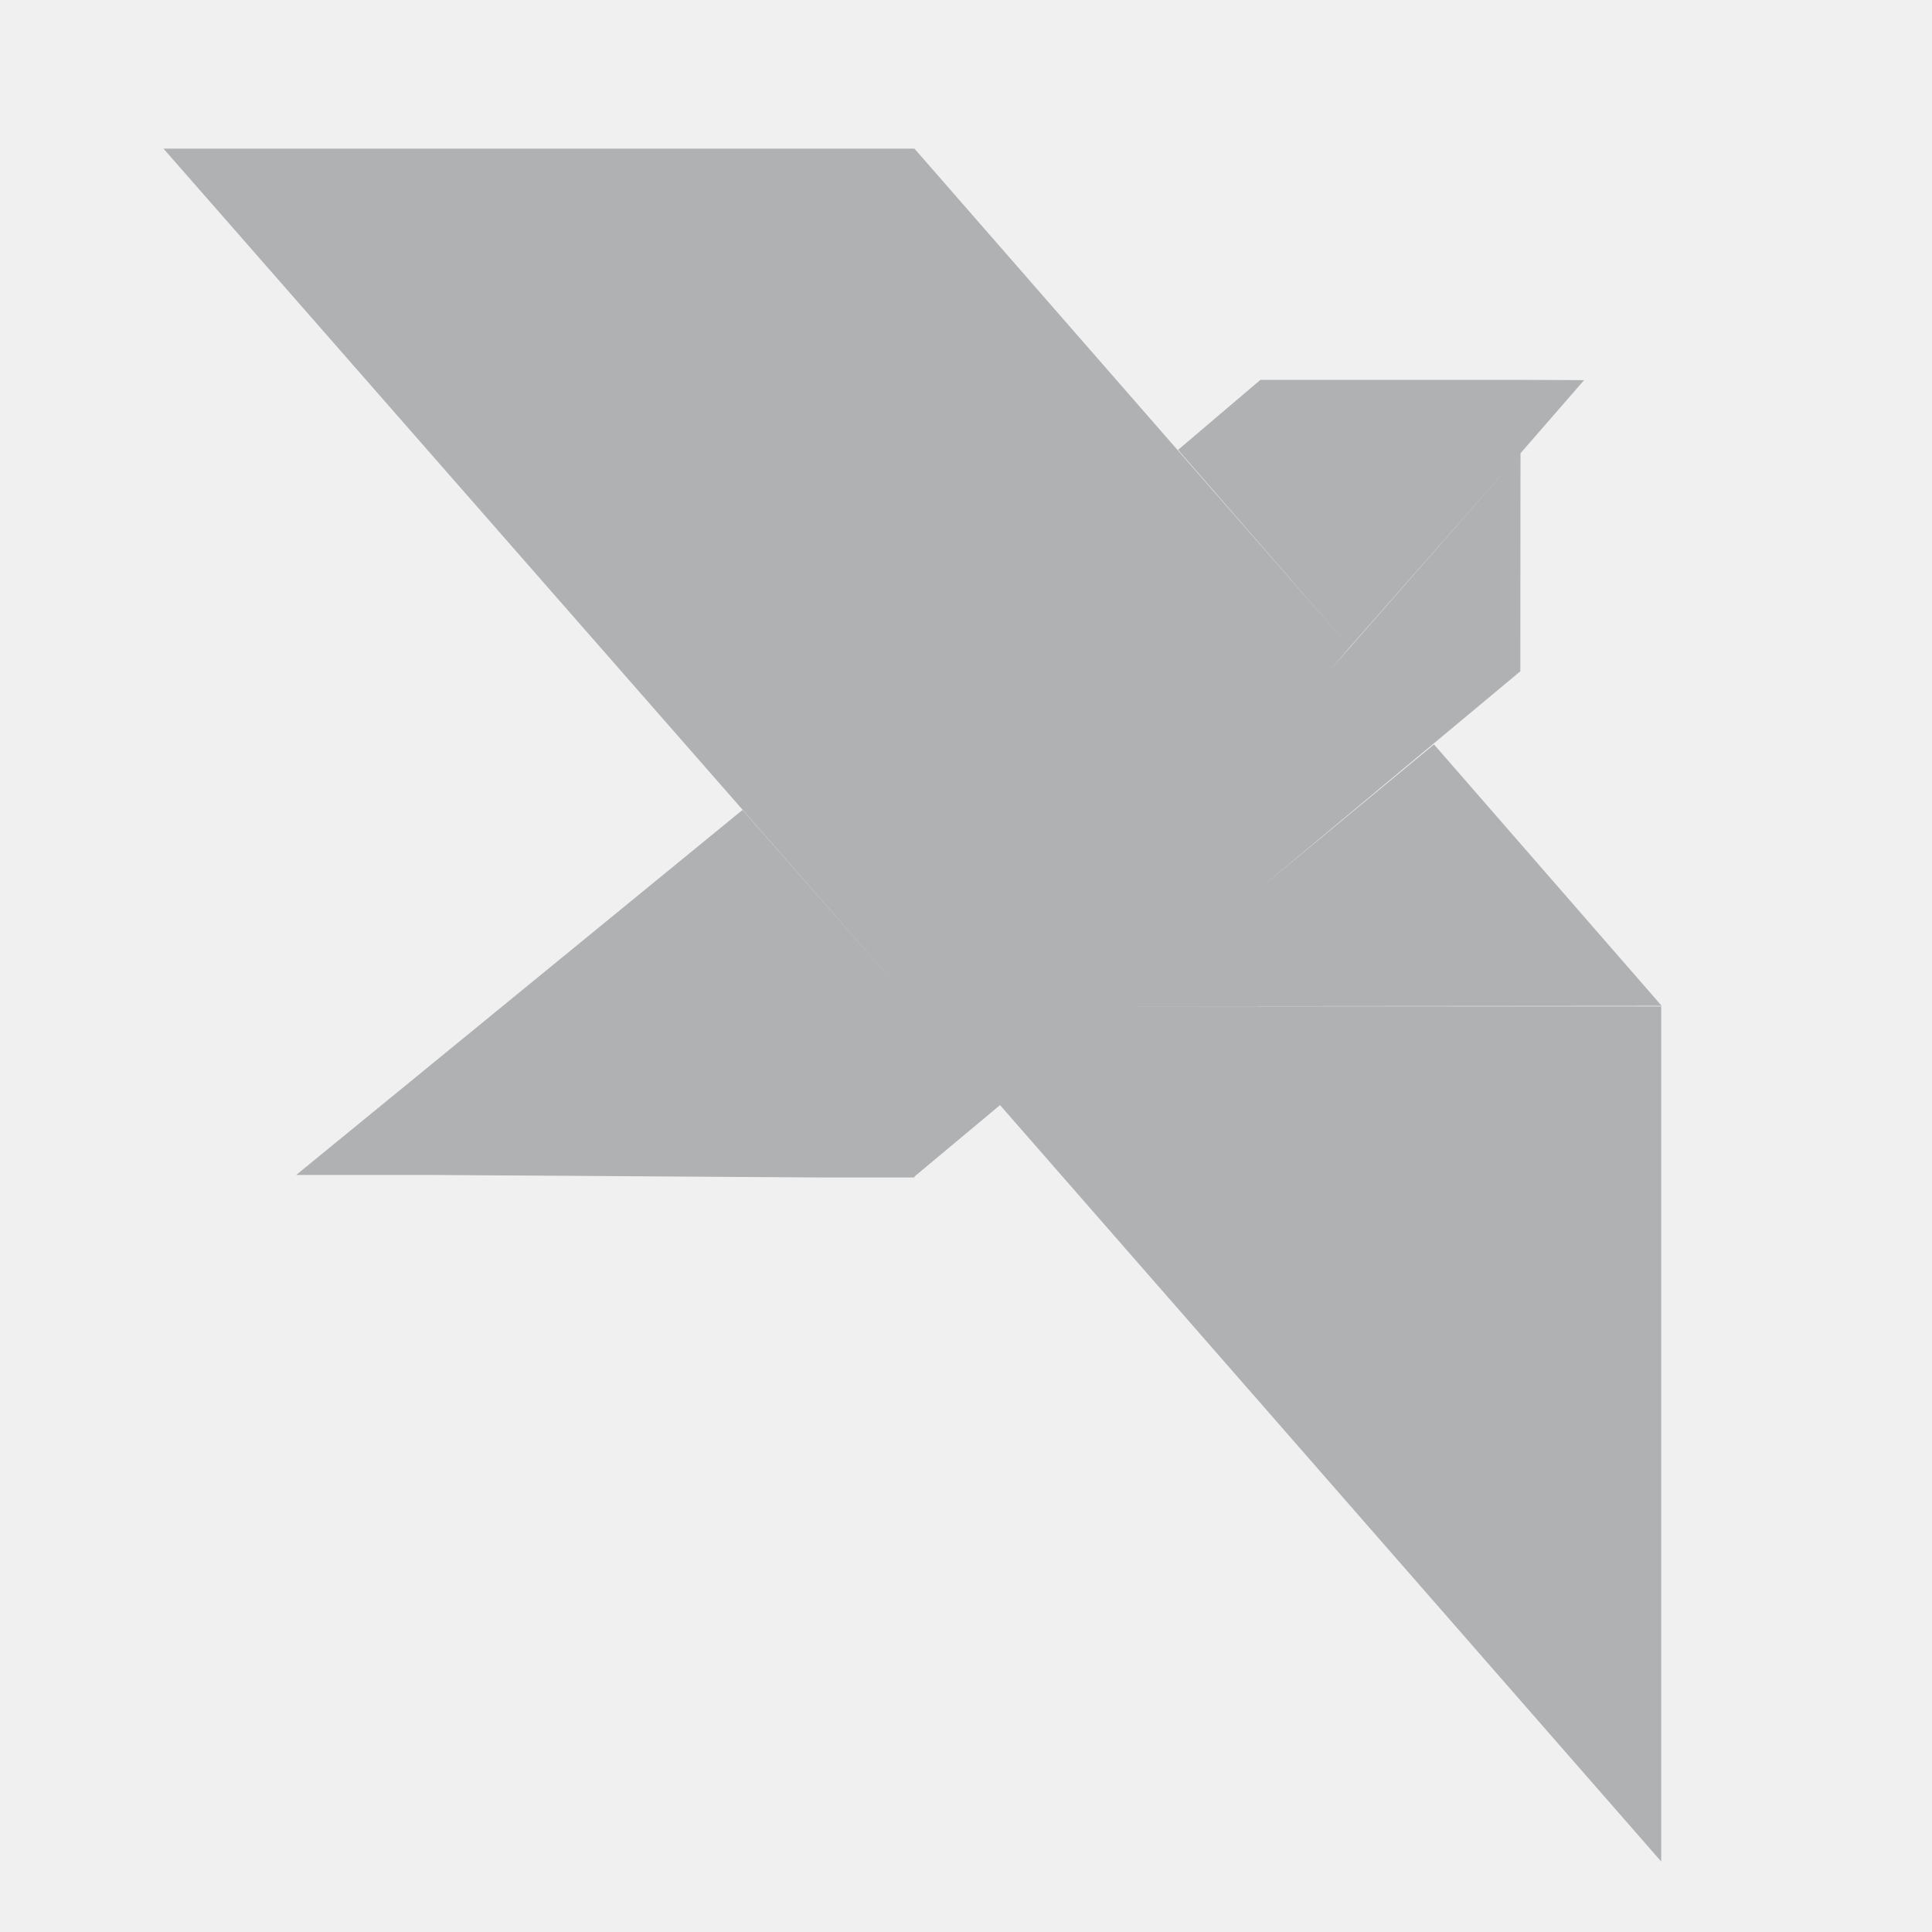
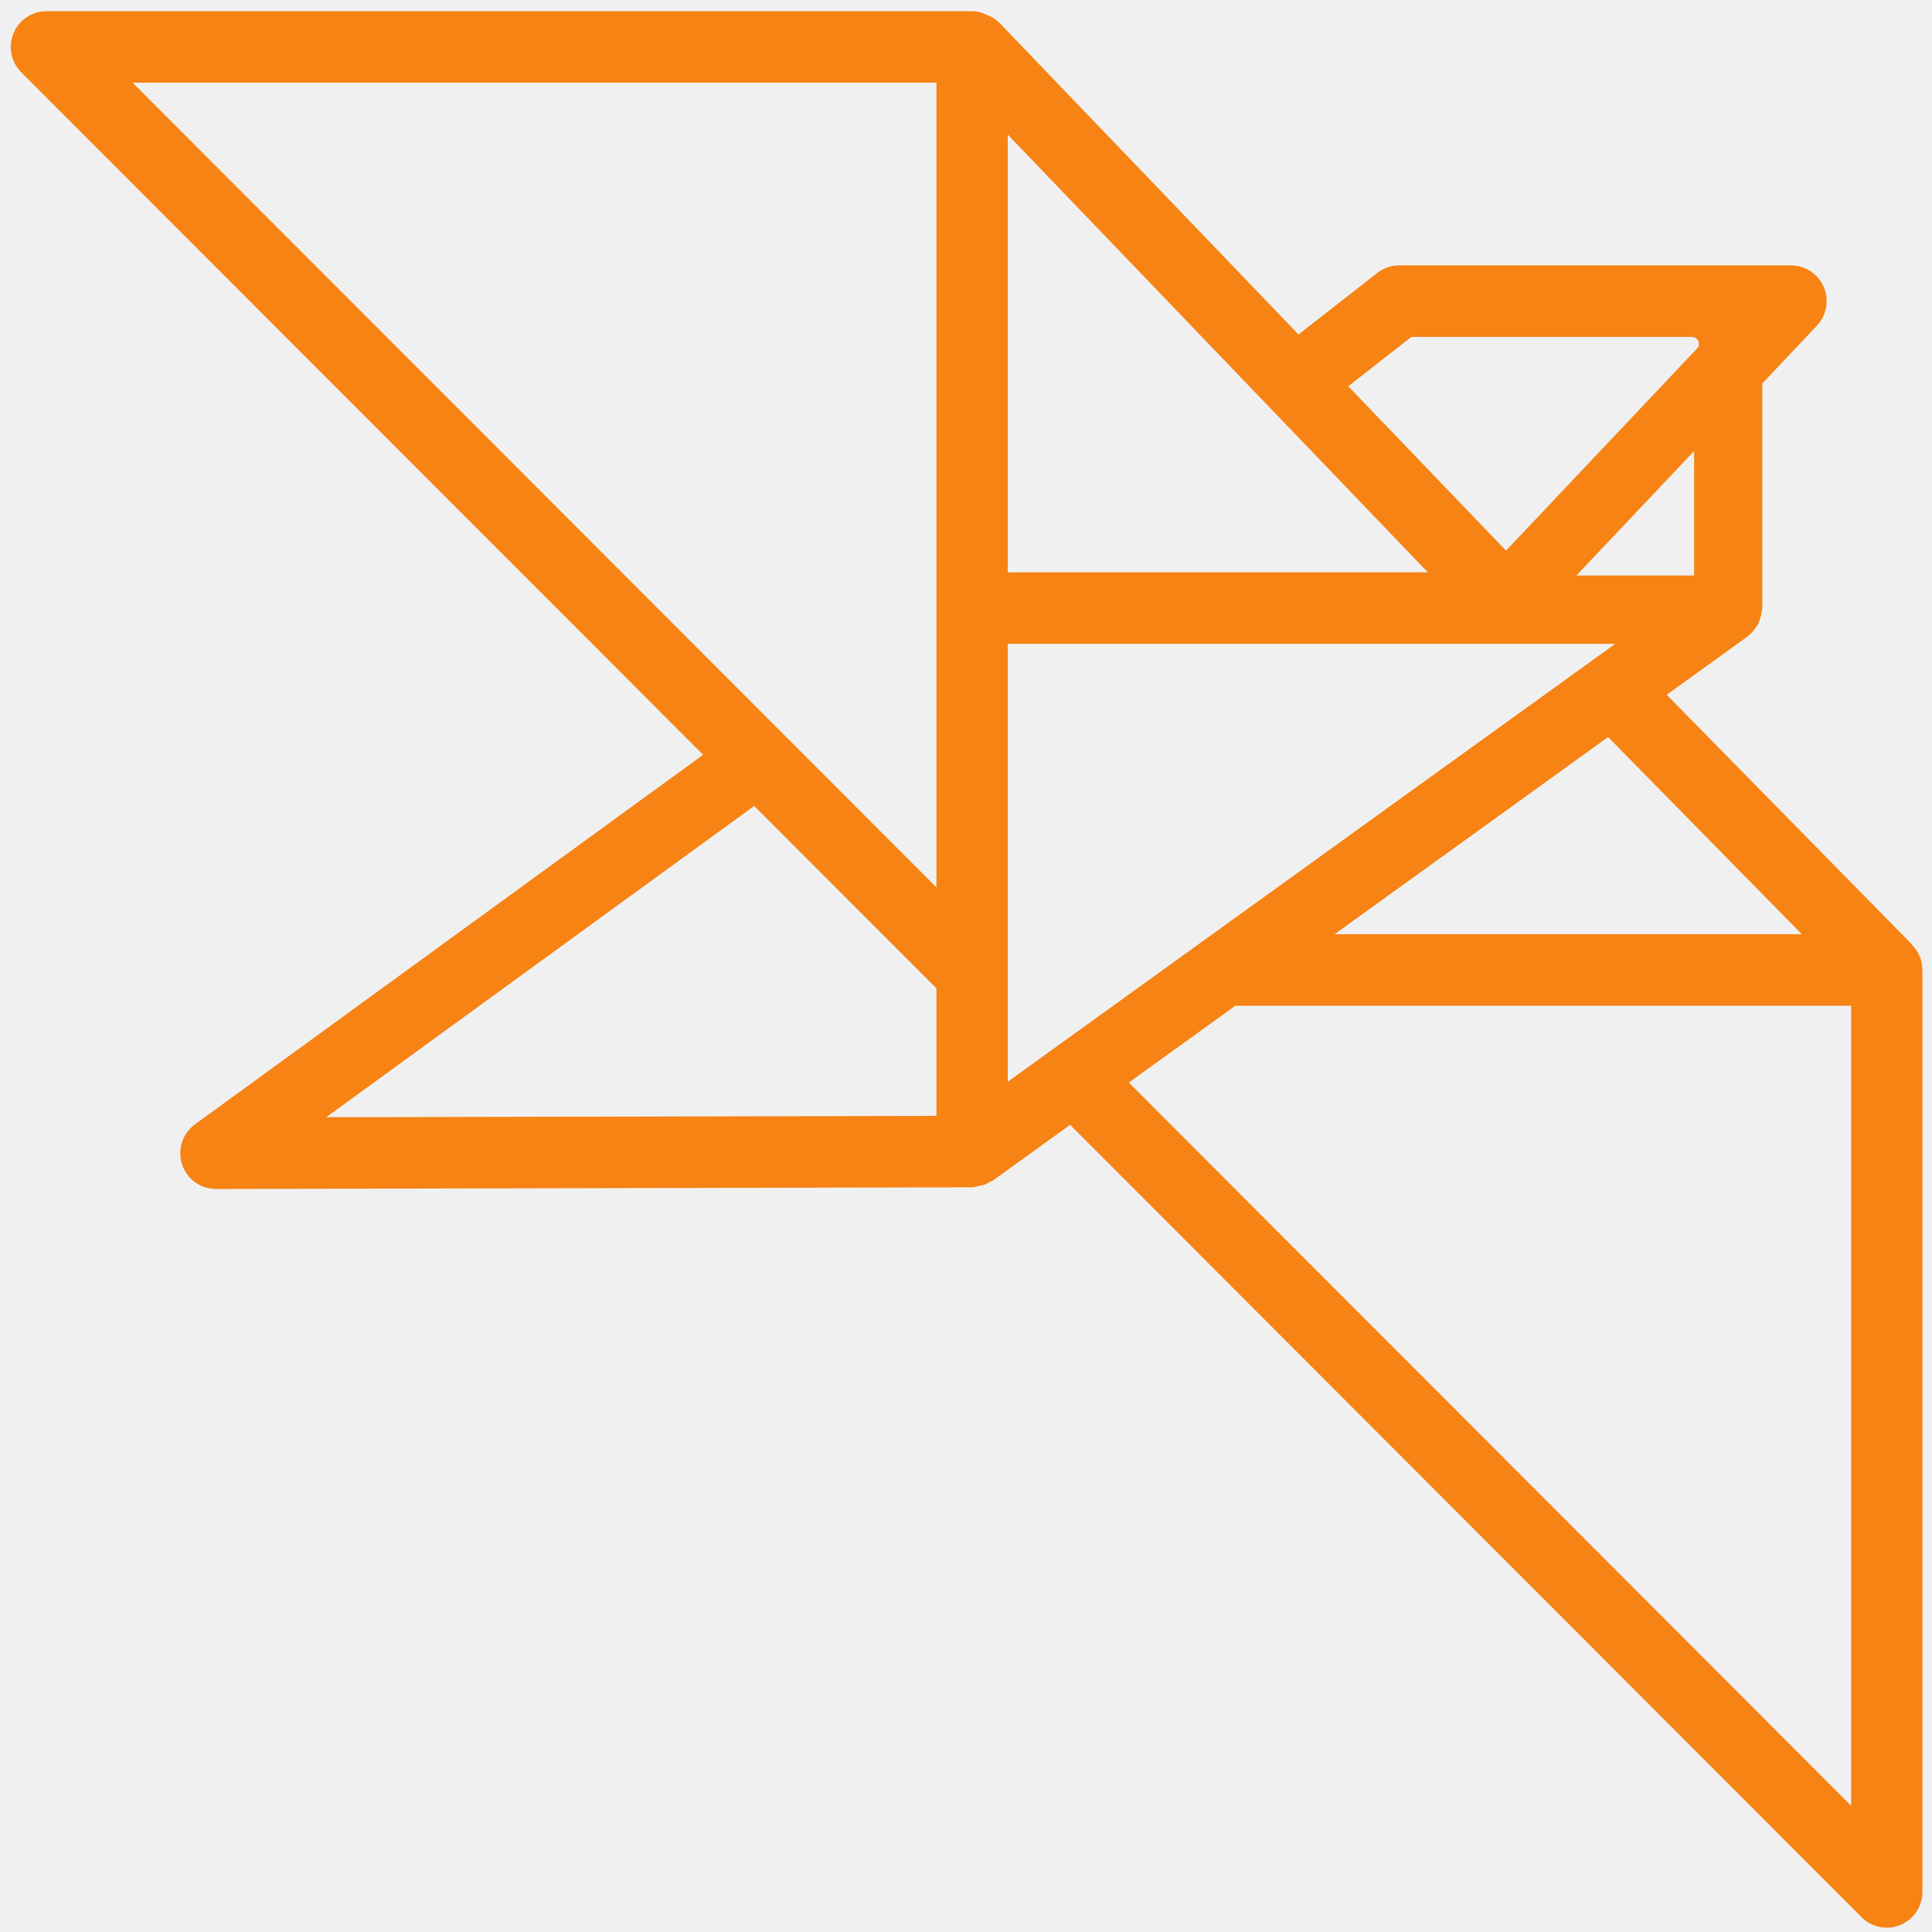
- <svg xmlns="http://www.w3.org/2000/svg" width="13" height="13" viewBox="0 0 13 13">
-   <path fill="#AFB1B3" fill-rule="evenodd" d="M5.053,6.21724894e-15 L7.982,3.355 L7.843,3.517 L9.131,2.05 L9.13,3.517 L7.347,5.003 L8.549,4.009 L10.081,5.768 L6.426,5.771 L10.078,5.772 L10.078,11.526 L5.629,6.436 L5.053,6.917 L5.053,6.923 L4.423,6.923 L1.797,6.906 L0.893,6.906 L3.896,4.45 L5.048,5.763 L6.39305547e-07,7.03875296e-05 L5.053,6.21724894e-15 Z M9.131,1.556 L9.559,1.558 L9.131,2.05 L7.982,3.355 L6.827,2.027 L7.381,1.556 L9.131,1.556 Z" transform="translate(1.1 1)" />
+ <svg xmlns="http://www.w3.org/2000/svg" width="13" height="13" xml:space="preserve" overflow="hidden" version="1.1" id="svg19" viewBox="0 0 13 13">
+   <defs id="defs4">
+     <clipPath id="clip0">
+       <rect x="325" y="204" width="111" height="109" id="rect1" />
+     </clipPath>
+     <clipPath id="clip1">
+       <rect x="325" y="204" width="111" height="109" id="rect2" />
+     </clipPath>
+     <clipPath id="clip2">
+       <rect x="326" y="204" width="110" height="109" id="rect3" />
+     </clipPath>
+     <clipPath id="clip3">
+       <rect x="326" y="204" width="110" height="109" id="rect4" />
+     </clipPath>
+   </defs>
+   <g clip-path="url(#clip0)" transform="matrix(0.118311,0,0,0.118311,-38.51104,-24.06051)" id="g19">
+     <g clip-path="url(#clip1)" id="g18">
+       <g clip-path="url(#clip2)" id="g17">
+         <g clip-path="url(#clip3)" id="g16">
+           <path d="m 163.184,88.968 c -5.295,0 -9.762,-1.978 -13.28,-5.88 V 108.375 H 138.679 V 39.332 h 11.225 v 34.698 c 2.101,3.771 5.321,5.683 9.57,5.683 2.741,0 4.842,-0.684 6.248,-2.029 1.401,-1.346 2.113,-3.686 2.113,-6.96 V 39.332 h 11.224 v 31.795 c -0.153,11.839 -5.493,17.841 -15.875,17.841" fill="#ffffff" fill-rule="nonzero" fill-opacity="1" transform="matrix(1,0,0,-1.00359,326.121,313)" id="path4" />
+           <path d="m 209.87,79.891 c 2.942,0 5.275,-0.919 6.934,-2.738 1.663,-1.824 2.624,-4.562 2.859,-8.13 v -0.625 h -20.321 c 0.514,3.577 1.671,6.41 3.441,8.423 1.788,2.037 4.175,3.07 7.087,3.07 z m 0.044,9.077 c -4.158,0 -7.982,-1.077 -11.365,-3.204 -3.379,-2.124 -6.041,-5.136 -7.911,-8.947 -1.867,-3.806 -2.814,-8.189 -2.814,-13.024 v -1.342 c 0,-7.228 2.177,-13.101 6.468,-17.454 4.295,-4.351 9.971,-6.559 16.875,-6.559 4.031,0 7.722,0.811 10.968,2.41 3.246,1.603 5.879,3.887 7.827,6.79 l 0.084,0.125 -6.109,5.829 -0.122,-0.155 c -3.08,-3.959 -7.125,-5.968 -12.022,-5.968 -3.482,0 -6.411,1.156 -8.707,3.436 -2.262,2.247 -3.584,5.335 -3.934,9.177 h 31.601 v 4.561 c 0,7.699 -1.828,13.738 -5.434,17.957 -3.611,4.226 -8.795,6.369 -15.405,6.369" fill="#ffffff" fill-rule="nonzero" fill-opacity="1" transform="matrix(1,0,0,-1.00359,326.121,313)" id="path5" />
+           <path d="m 239.519,39.332 h 11.222 V 108.375 H 239.519 V 39.332" fill="#ffffff" fill-rule="nonzero" fill-opacity="1" transform="matrix(1,0,0,-1.00359,326.121,313)" id="path6" />
+           <path d="m 268.539,106.453 c -2.007,0 -3.575,-0.575 -4.666,-1.71 -1.086,-1.133 -1.638,-2.574 -1.638,-4.284 0,-1.679 0.552,-3.097 1.638,-4.216 1.087,-1.117 2.658,-1.685 4.666,-1.685 2.011,0 3.588,0.568 4.689,1.685 1.103,1.119 1.662,2.537 1.662,4.216 0,1.708 -0.559,3.151 -1.662,4.286 -1.105,1.133 -2.682,1.708 -4.689,1.708" fill="#ffffff" fill-rule="nonzero" fill-opacity="1" transform="matrix(1,0,0,-1.00359,326.121,313)" id="path7" />
+           <path d="m 262.907,39.332 h 11.222 V 88.074 H 262.907 V 39.332" fill="#ffffff" fill-rule="nonzero" fill-opacity="1" transform="matrix(1,0,0,-1.00359,326.121,313)" id="path8" />
+           <path d="m 305.522,47.649 c -3.411,0 -6.078,1.365 -7.926,4.057 -1.863,2.713 -2.806,6.554 -2.806,11.415 0,5.544 0.952,9.744 2.828,12.49 1.866,2.722 4.553,4.103 7.994,4.103 4.335,0 7.525,-1.912 9.48,-5.681 V 53.462 c -2.016,-3.858 -5.234,-5.813 -9.57,-5.813 z m 9.57,36.234 c -3.142,3.376 -7.263,5.085 -12.253,5.085 -5.843,0 -10.571,-2.303 -14.05,-6.846 -3.465,-4.525 -5.223,-10.601 -5.223,-18.061 0,-7.844 1.781,-14.139 5.291,-18.712 3.521,-4.585 8.194,-6.911 13.892,-6.911 5.309,0 9.639,1.9 12.881,5.649 l 0.492,-4.594 0.016,-0.16 h 10.176 V 108.375 H 315.092 V 83.883" fill="#ffffff" fill-rule="nonzero" fill-opacity="1" transform="matrix(1,0,0,-1.00359,326.121,313)" id="path9" />
+           <path d="m 357.975,47.468 c -3.59,0 -6.429,1.397 -8.442,4.152 -2.023,2.771 -3.05,6.669 -3.05,11.591 0,5.542 1.04,9.756 3.096,12.526 2.039,2.757 4.834,4.154 8.307,4.154 3.532,0 6.363,-1.42 8.42,-4.219 2.068,-2.822 3.119,-6.697 3.119,-11.524 0,-5.449 -1.02,-9.642 -3.031,-12.462 -1.997,-2.801 -4.83,-4.219 -8.419,-4.219 z m 15.937,35.138 c -4.088,4.221 -9.481,6.362 -16.026,6.362 -4.425,0 -8.396,-1.04 -11.808,-3.09 -3.413,-2.05 -6.097,-5.023 -7.983,-8.838 -1.881,-3.804 -2.836,-8.141 -2.836,-12.89 v -0.535 c 0,-7.583 2.085,-13.741 6.195,-18.298 4.114,-4.564 9.672,-6.878 16.521,-6.878 4.483,0 8.493,1.048 11.922,3.112 3.427,2.064 6.098,5.023 7.937,8.792 1.837,3.767 2.769,8.097 2.769,12.872 l -0.045,2.555 c -0.331,6.959 -2.566,12.624 -6.646,16.838" fill="#ffffff" fill-rule="nonzero" fill-opacity="1" transform="matrix(1,0,0,-1.00359,326.121,313)" id="path10" />
+           <path d="m 414.096,88.968 c -5.686,0 -10.37,-2.087 -13.933,-6.206 l -0.296,5.312 H 389.279 V 39.332 h 11.222 v 34.564 c 2.104,3.86 5.341,5.818 9.614,5.818 2.945,0 5.088,-0.725 6.376,-2.155 1.29,-1.438 1.943,-3.692 1.943,-6.702 v -31.524 h 11.224 v 32.154 c -0.182,11.6 -5.415,17.482 -15.562,17.482" fill="#ffffff" fill-rule="nonzero" fill-opacity="1" transform="matrix(1,0,0,-1.00359,326.121,313)" id="path11" />
+           <path d="m 446.408,51.135 c -2.039,0 -3.647,-0.598 -4.78,-1.777 -1.13,-1.177 -1.705,-2.671 -1.705,-4.439 0,-1.772 0.591,-3.243 1.754,-4.374 1.161,-1.133 2.749,-1.707 4.731,-1.707 2.063,0 3.685,0.582 4.821,1.731 1.132,1.149 1.707,2.613 1.707,4.35 0,1.765 -0.575,3.26 -1.707,4.439 -1.133,1.179 -2.755,1.777 -4.821,1.777" fill="#ffffff" fill-rule="nonzero" fill-opacity="1" transform="matrix(1,0,0,-1.00359,326.121,313)" id="path12" />
+           <path d="m 470.443,106.453 c -2.008,0 -3.579,-0.575 -4.665,-1.71 -1.087,-1.133 -1.638,-2.574 -1.638,-4.284 0,-1.679 0.551,-3.097 1.638,-4.214 1.085,-1.119 2.654,-1.687 4.665,-1.687 2.009,0 3.587,0.568 4.69,1.685 1.103,1.119 1.661,2.537 1.661,4.216 0,1.708 -0.558,3.151 -1.661,4.286 -1.108,1.133 -2.686,1.708 -4.69,1.708" fill="#ffffff" fill-rule="nonzero" fill-opacity="1" transform="matrix(1,0,0,-1.00359,326.121,313)" id="path13" />
+           <path d="m 464.809,39.332 h 11.223 V 88.074 H 464.809 V 39.332" fill="#ffffff" fill-rule="nonzero" fill-opacity="1" transform="matrix(1,0,0,-1.00359,326.121,313)" id="path14" />
+           <path d="m 508.186,47.468 c -3.589,0 -6.43,1.397 -8.443,4.152 -2.024,2.773 -3.051,6.672 -3.051,11.591 0,5.542 1.04,9.756 3.096,12.526 2.04,2.757 4.837,4.154 8.307,4.154 3.529,0 6.362,-1.42 8.422,-4.219 2.069,-2.82 3.115,-6.695 3.115,-11.524 0,-5.449 -1.018,-9.642 -3.029,-12.462 -1.995,-2.801 -4.829,-4.219 -8.417,-4.219 z m 22.581,18.3 c -0.331,6.962 -2.567,12.626 -6.647,16.838 -4.084,4.221 -9.477,6.362 -16.025,6.362 -4.425,0 -8.396,-1.04 -11.808,-3.09 -3.413,-2.05 -6.098,-5.025 -7.981,-8.838 -1.881,-3.804 -2.836,-8.141 -2.836,-12.89 v -0.535 c 0,-7.585 2.085,-13.743 6.196,-18.298 4.114,-4.564 9.672,-6.878 16.52,-6.878 4.483,0 8.493,1.048 11.919,3.112 3.426,2.062 6.099,5.02 7.938,8.792 1.837,3.763 2.768,8.092 2.768,12.872 l -0.044,2.555" fill="#ffffff" fill-rule="nonzero" fill-opacity="1" transform="matrix(1,0,0,-1.00359,326.121,313)" id="path15" />
+           <path d="m 104.666,6.91 -41.082,40.983 6.061,4.354 H 104.666 Z M 56.699,47.937 V 72.755 h 34.552 z m 0,53.677 23.895,-24.807 H 56.699 Z M 79.661,90.151 h 15.899 v -0.002 h 0.056 c 0.345,0 0.521,-0.413 0.284,-0.663 l -0.34,-0.357 v -0.002 L 85.038,78.036 76.065,87.352 Z M 95.737,76.627 H 89.041 l 6.696,7.055 z M 101.863,56.298 H 75.286 L 90.844,67.473 Z M 52.645,58.953 6.927,104.554 H 52.645 Z m 0,-12.949 -34.709,-0.077 24.344,17.641 10.365,-10.338 z m 55.466,9.711 c -0.016,0.017 -0.021,0.04 -0.038,0.058 l -13.897,14.094 4.601,3.305 c 0.013,0.009 0.019,0.024 0.031,0.034 0.168,0.13 0.304,0.281 0.424,0.456 0.044,0.061 0.088,0.118 0.124,0.183 0.07,0.132 0.114,0.27 0.154,0.416 0.038,0.131 0.069,0.258 0.08,0.394 0.003,0.044 0.025,0.081 0.025,0.126 v 12.731 l 3.102,3.27 c 0.556,0.587 0.711,1.45 0.392,2.195 -0.32,0.744 -1.052,1.225 -1.863,1.225 H 78.966 c -0.452,0 -0.89,-0.149 -1.244,-0.426 L 73.236,90.287 56.269,107.904 c -0.202,0.208 -0.438,0.36 -0.69,0.463 -0.276,0.141 -0.576,0.239 -0.907,0.239 H 2.026 c -0.82,0 -1.559,-0.494 -1.872,-1.253 -0.315,-0.757 -0.139,-1.63 0.44,-2.209 L 39.375,66.467 10.478,45.528 C 9.764,45.012 9.468,44.096 9.739,43.26 c 0.273,-0.835 1.049,-1.399 1.928,-1.399 0.002,0 0.002,0 0.004,0 l 43.006,0.095 c 0.145,5e-4 0.272,0.054 0.408,0.083 0.089,0.018 0.176,0.025 0.264,0.054 0.113,0.041 0.211,0.098 0.313,0.157 0.073,0.039 0.151,0.061 0.22,0.11 l 4.366,3.136 L 105.261,0.592 C 105.65,0.205 106.167,0 106.692,0 c 0.262,0 0.526,0.05 0.777,0.154 0.757,0.314 1.251,1.053 1.251,1.872 V 54.272 c 0,0.566 -0.235,1.075 -0.609,1.443" fill="#f68313" fill-rule="nonzero" fill-opacity="1" transform="matrix(1,0,0,-1.00359,326.121,313)" id="path16" />
+         </g>
+       </g>
+     </g>
+   </g>
</svg>
